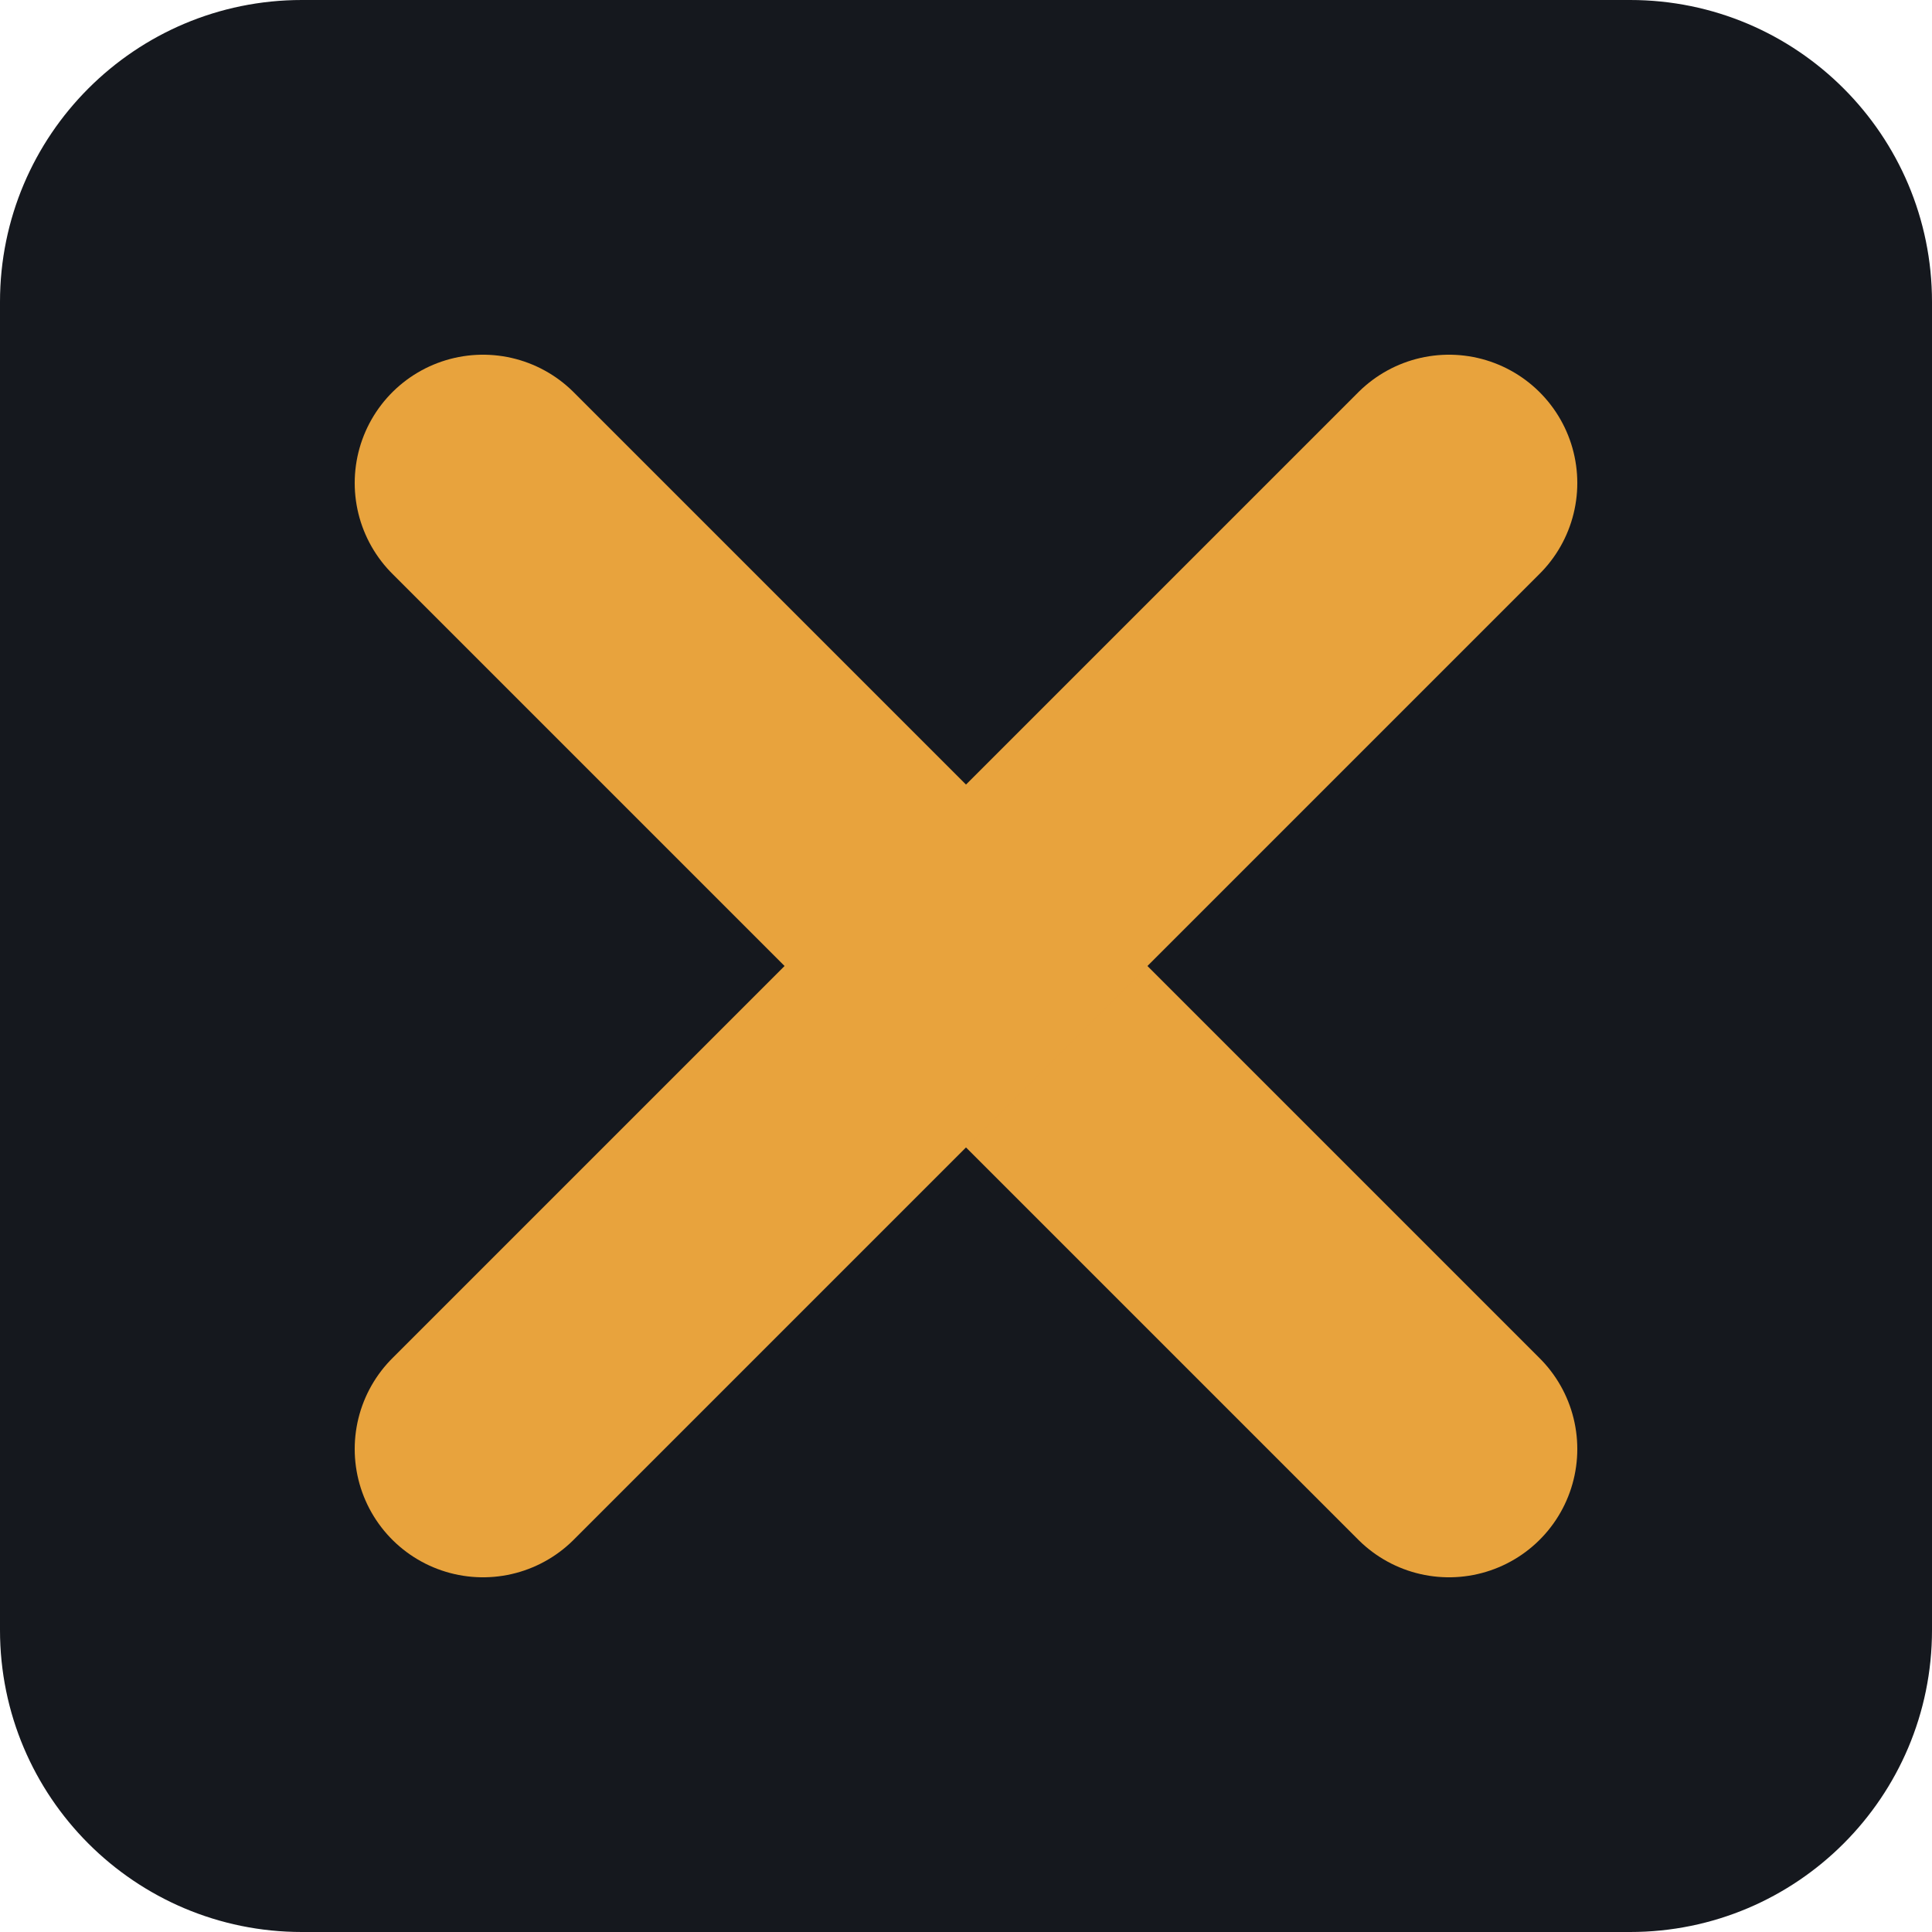
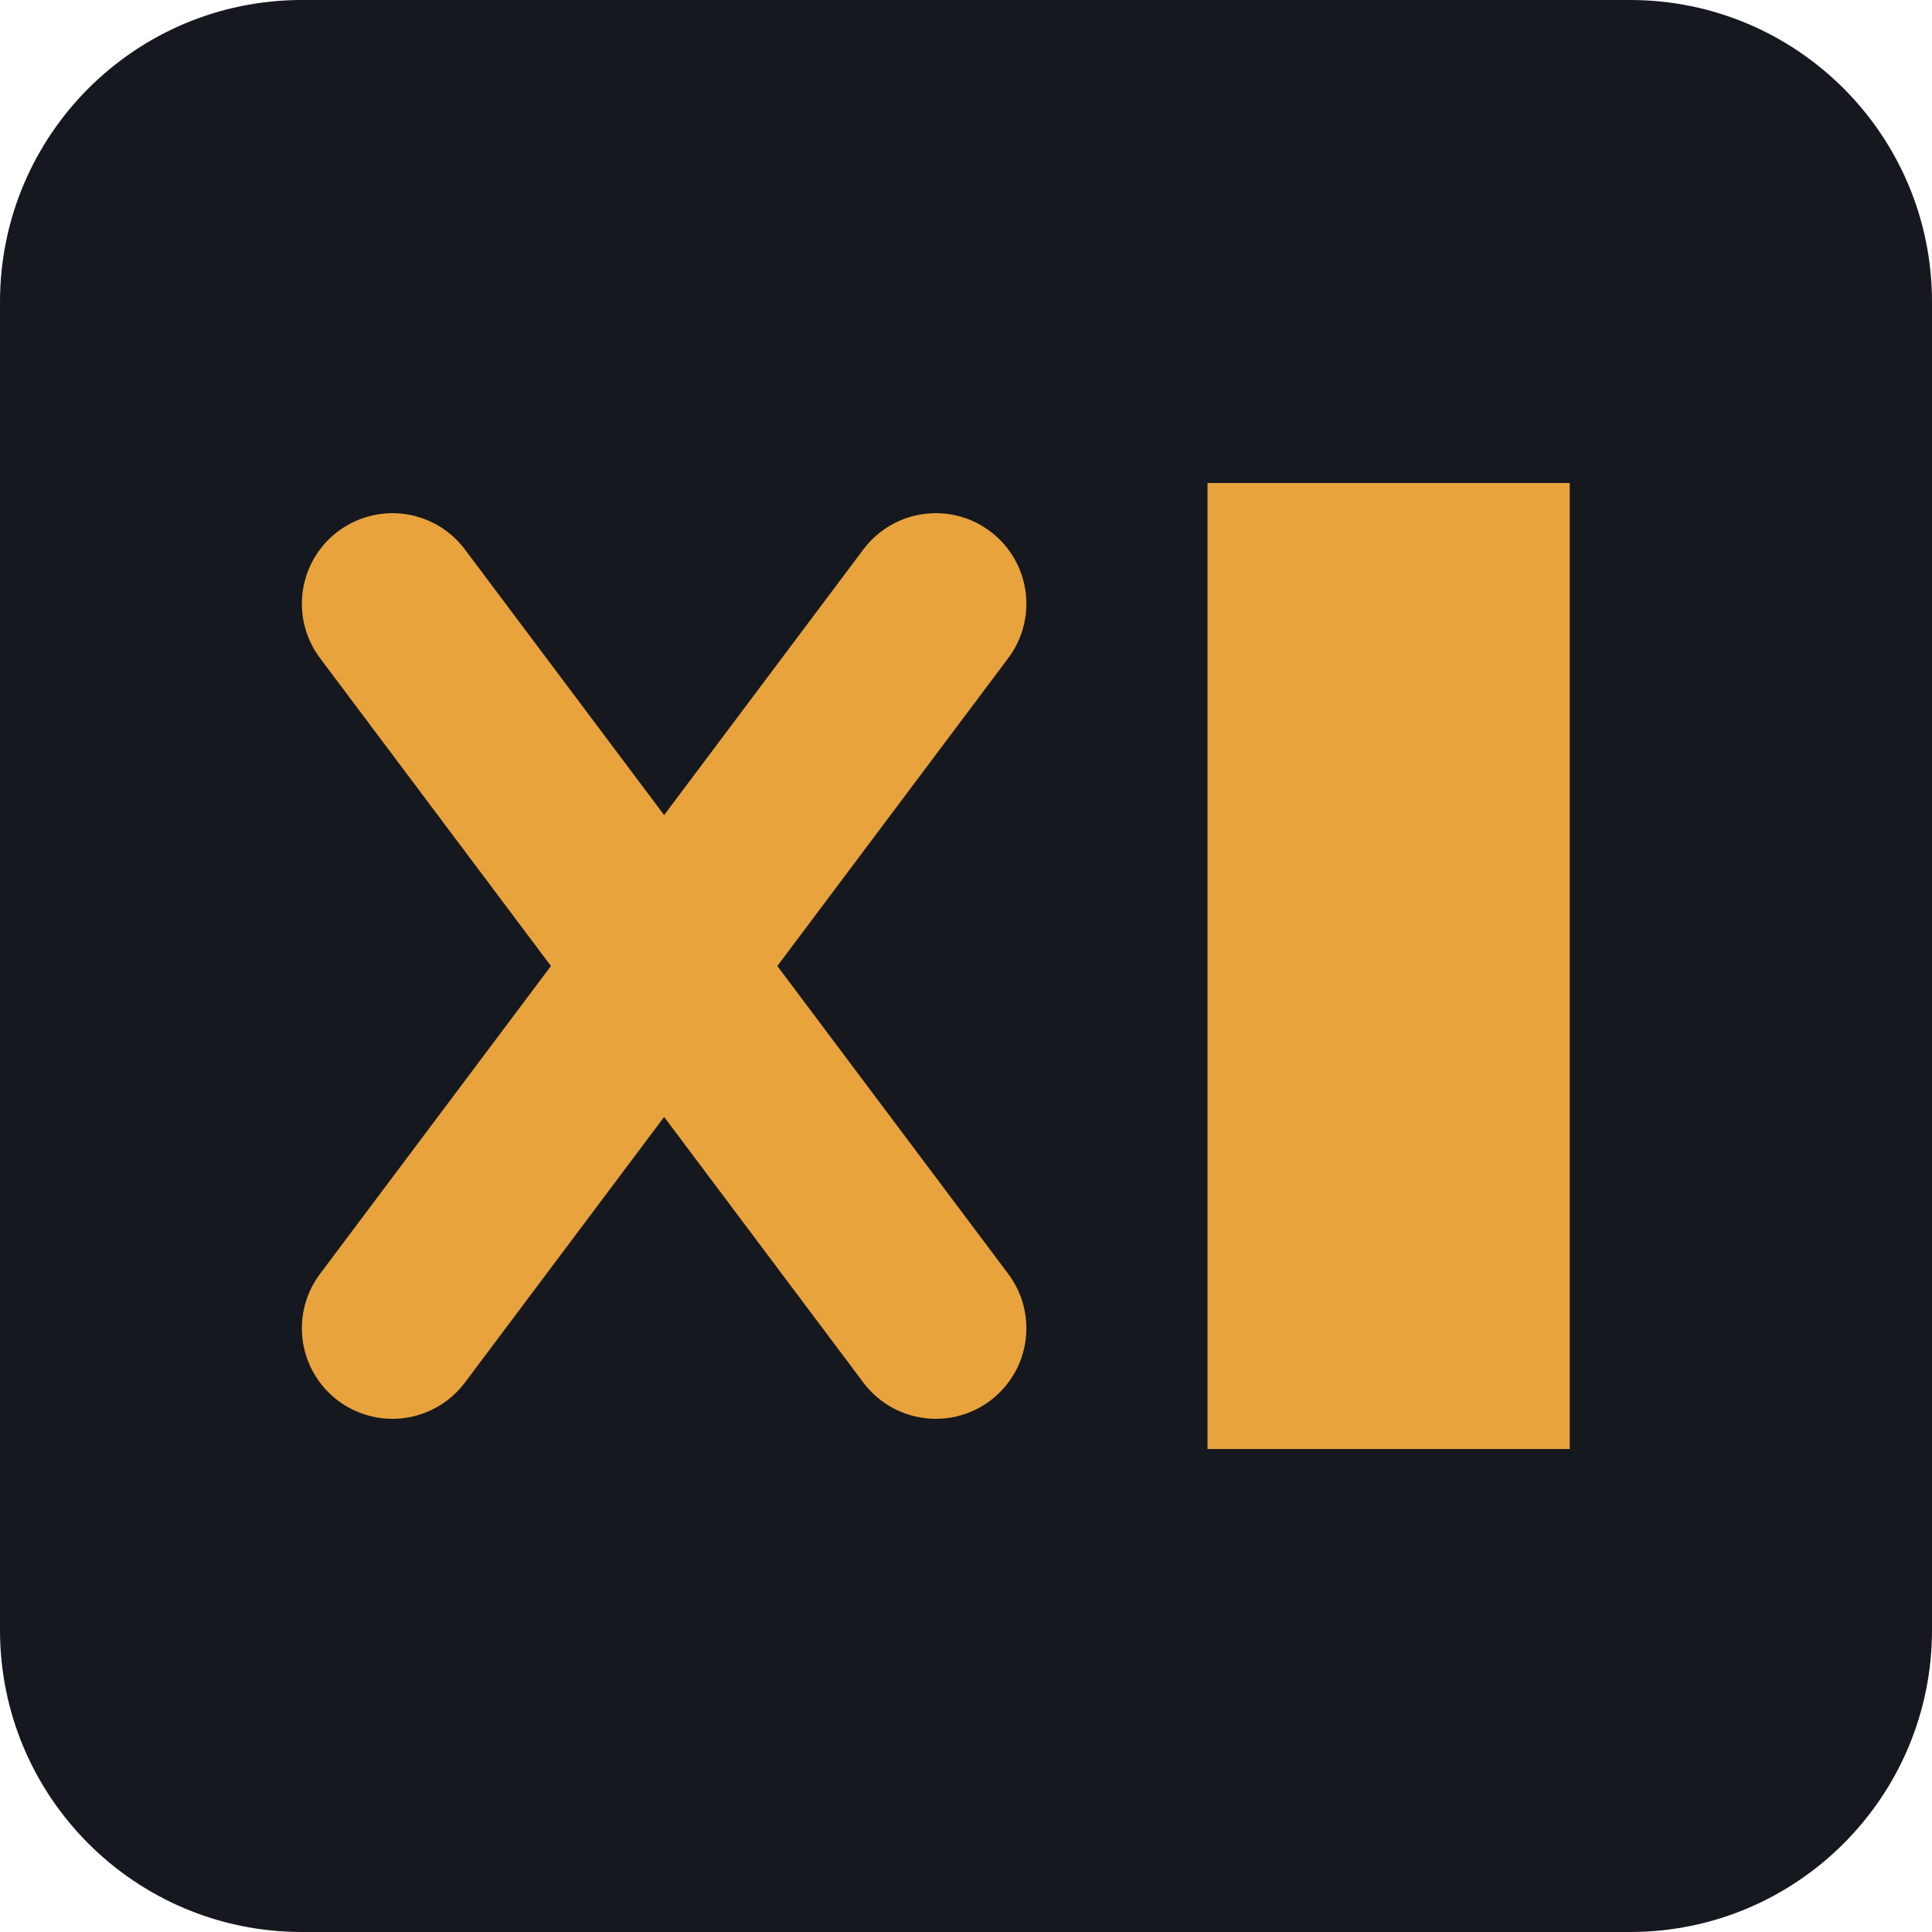
<svg xmlns="http://www.w3.org/2000/svg" viewBox="0 0 64 64" role="img" aria-label="xodhiambo.com">
  <rect width="64" height="64" rx="10" fill="#15181E" />
-   <g stroke="#E8A33D" stroke-width="8.5" stroke-linecap="round">
-     <line x1="16" y1="16" x2="48" y2="48" />
-     <line x1="48" y1="16" x2="16" y2="48" />
+   <g stroke="#E8A33D" stroke-width="6" stroke-linecap="round">
+     <line x1="13" y1="20" x2="31" y2="44" />
+     <line x1="31" y1="20" x2="13" y2="44" />
  </g>
+   <rect x="40" y="16" width="12" height="32" fill="#E8A33D" />
</svg>
